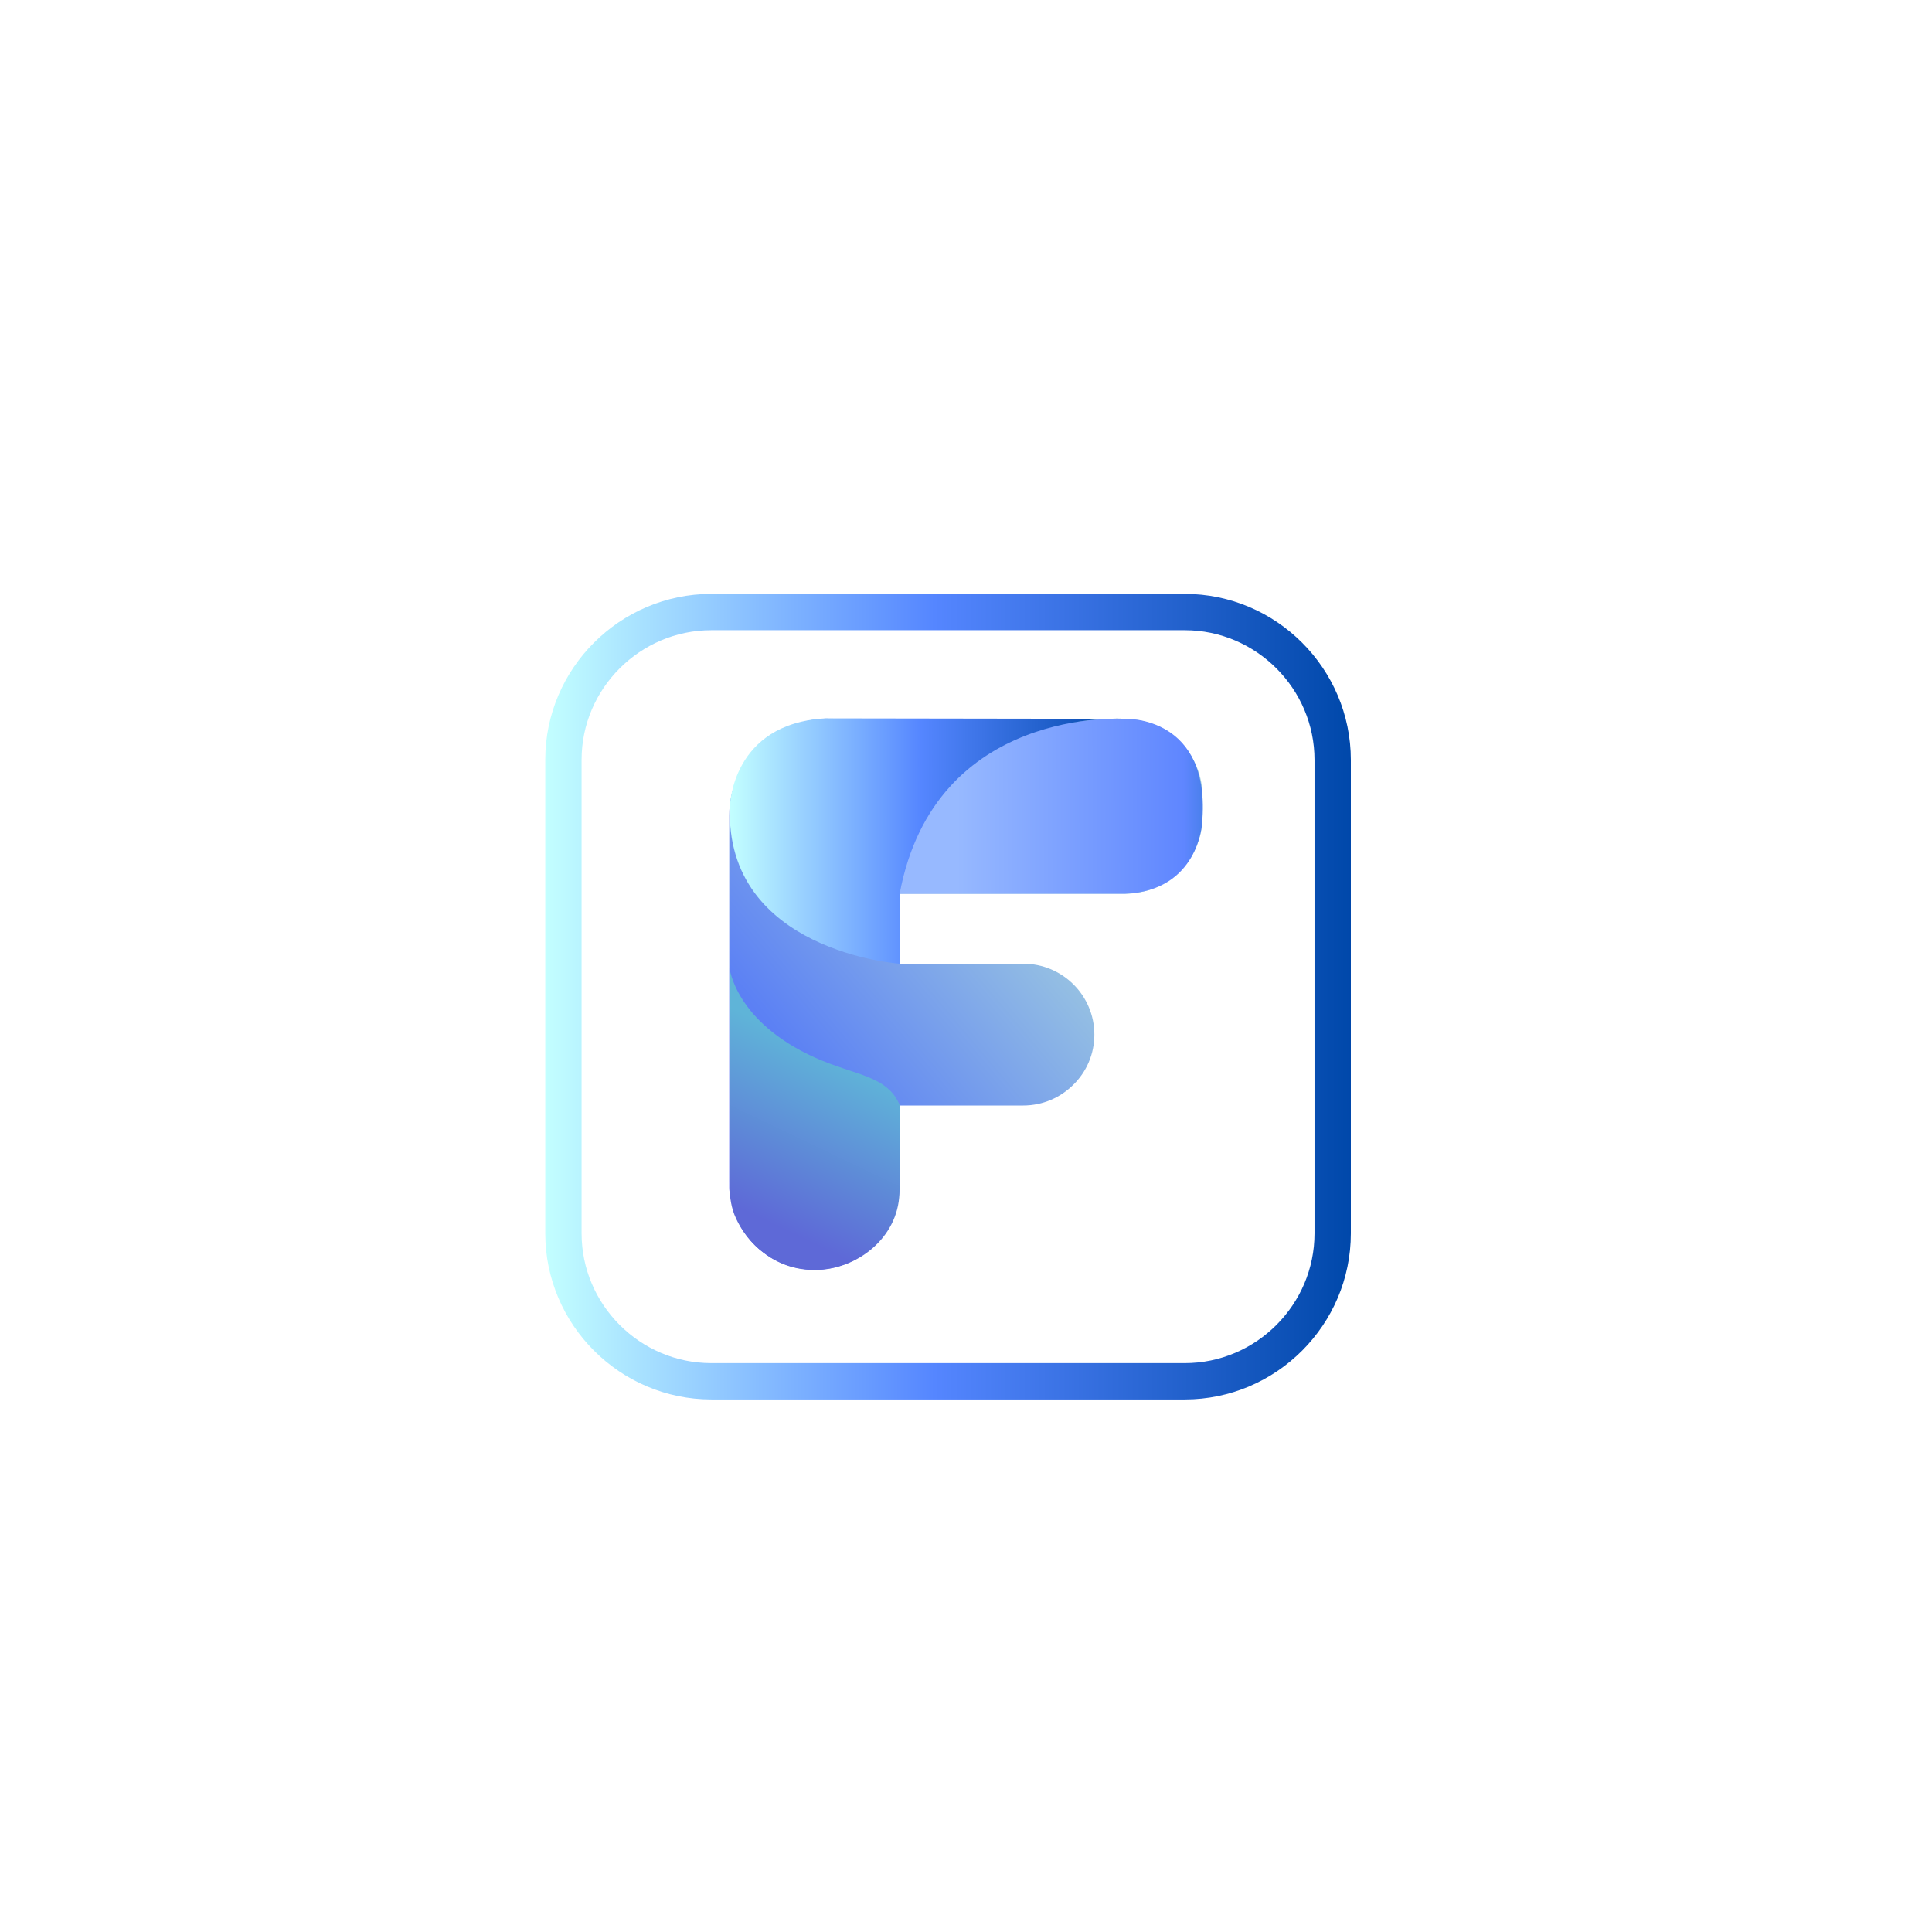
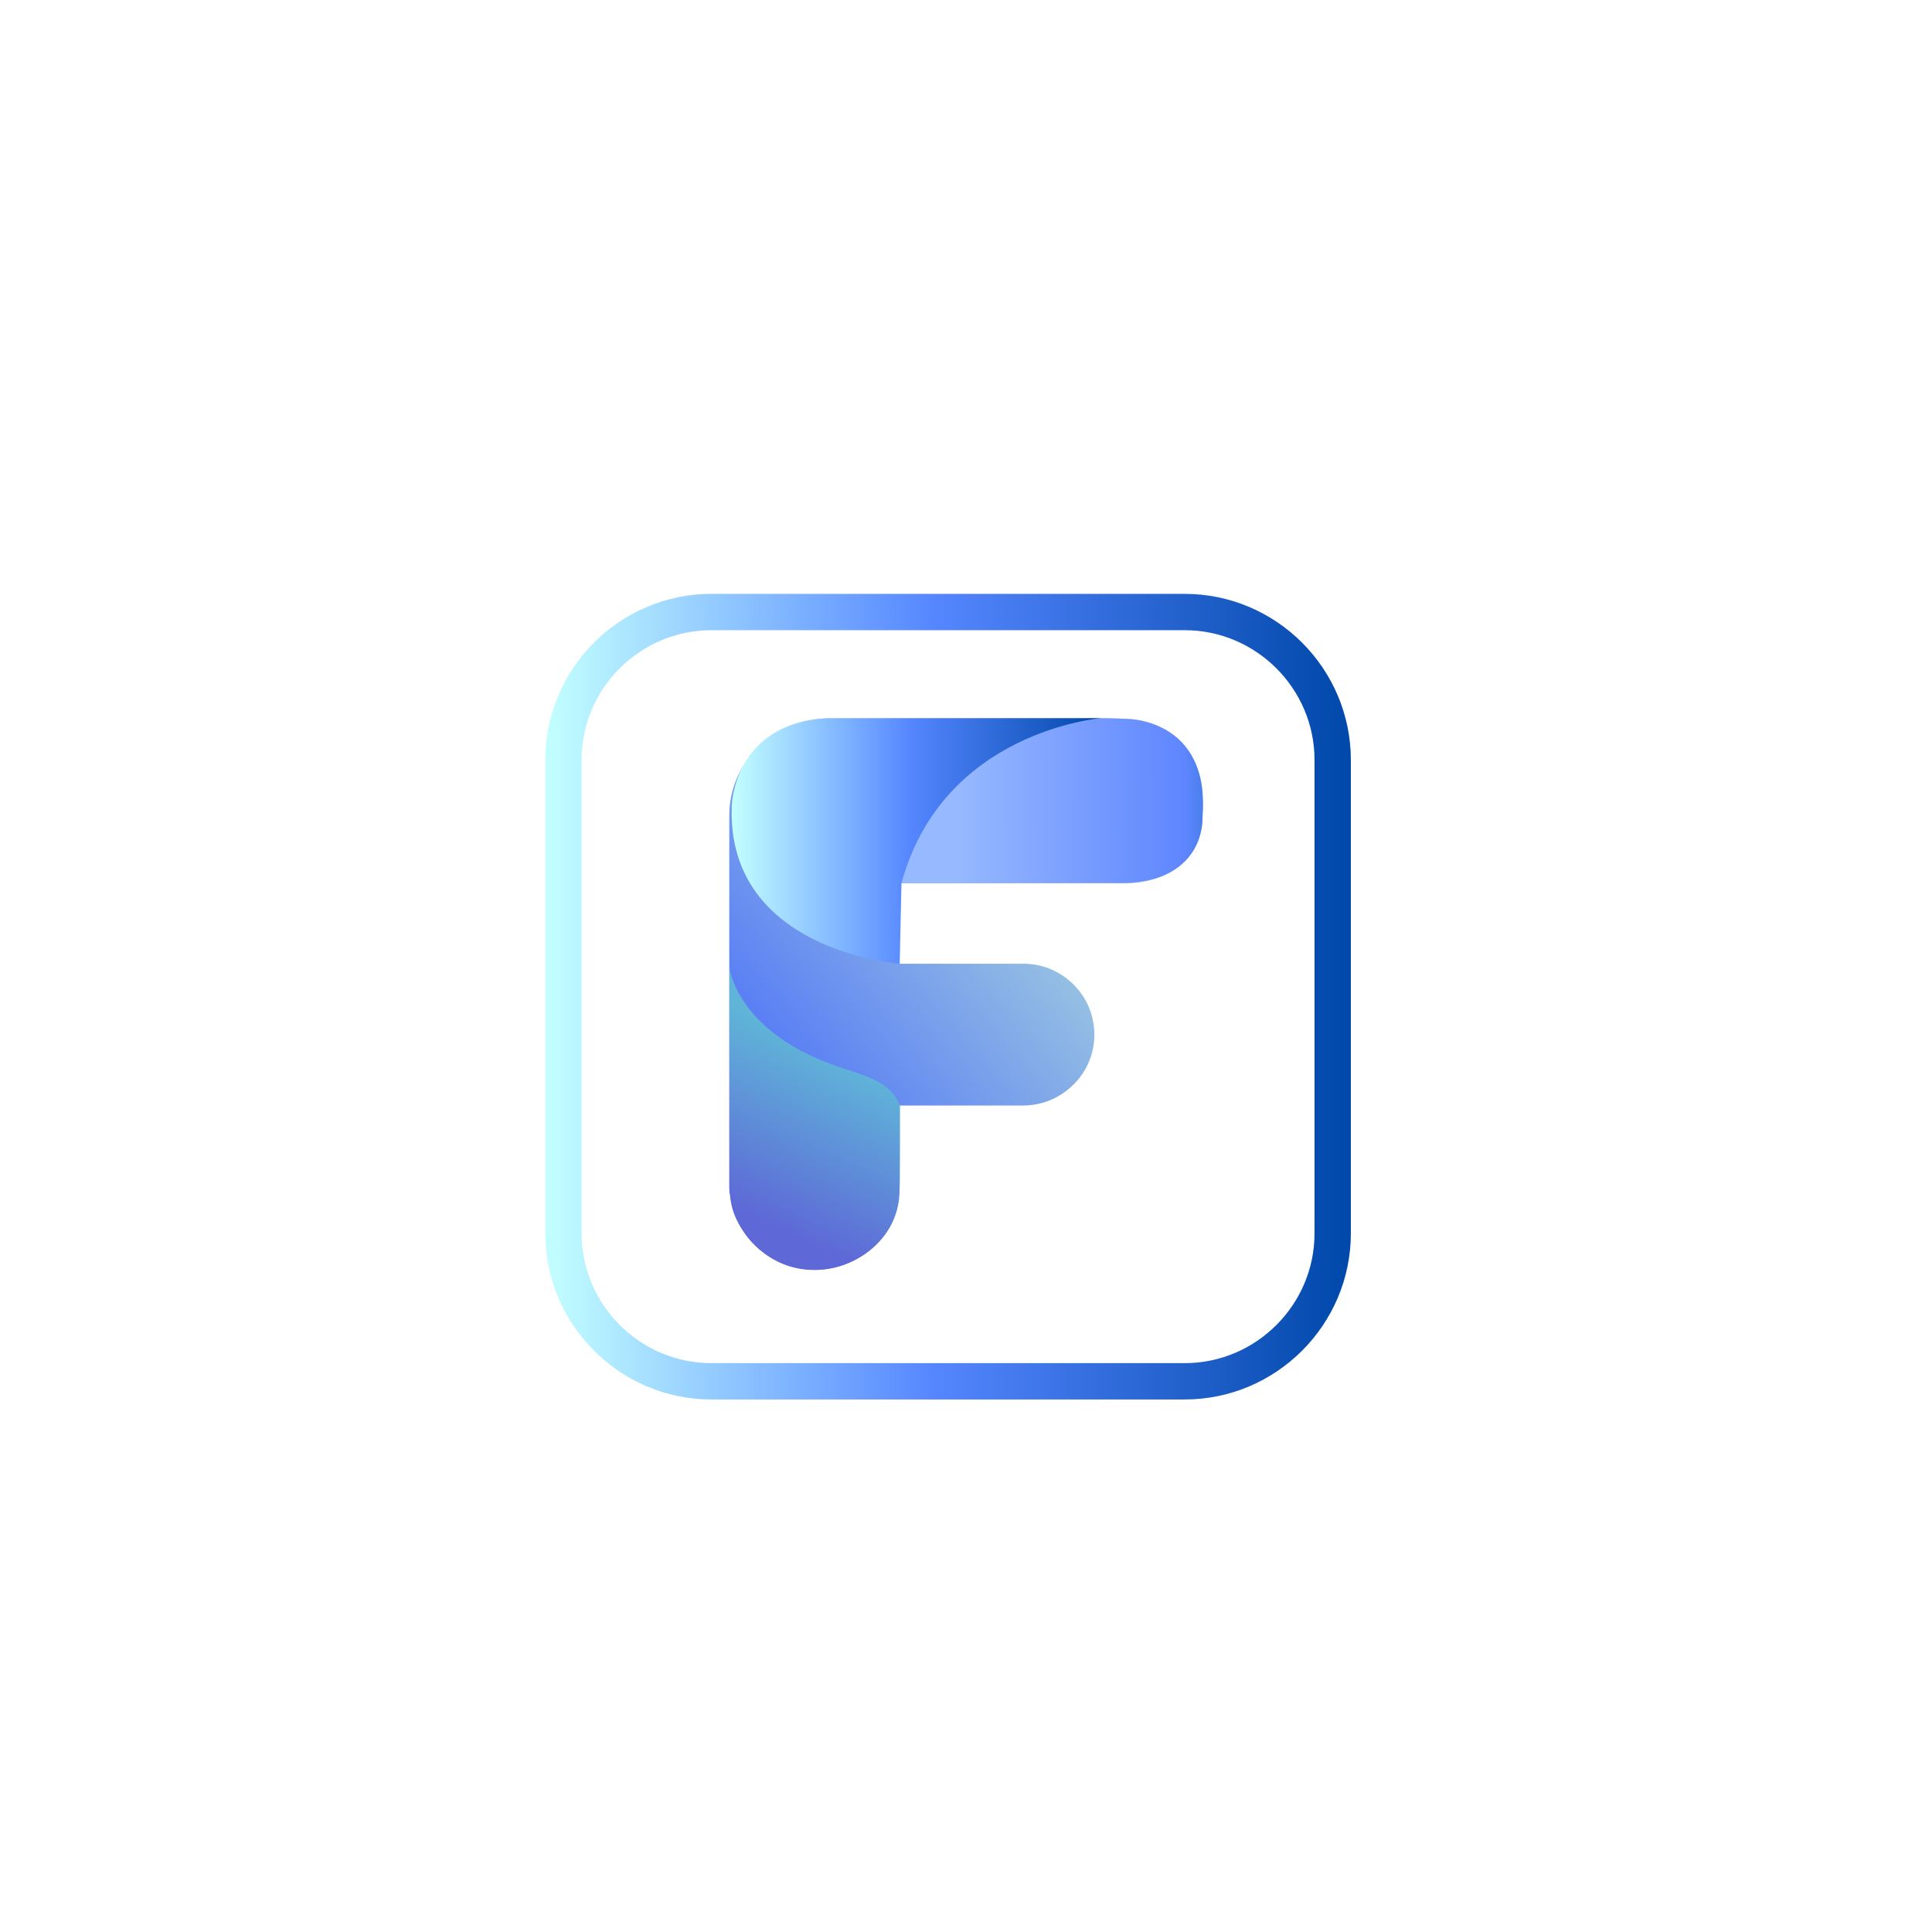
<svg xmlns="http://www.w3.org/2000/svg" version="1.1" id="Слой_1" x="0px" y="0px" viewBox="0 0 850.4 850.4" style="enable-background:new 0 0 850.4 850.4;" xml:space="preserve">
  <style type="text/css">
	.st0{fill:url(#XMLID_22_);}
	.st1{fill:url(#XMLID_23_);}
	.st2{fill:url(#XMLID_24_);}
	.st3{fill:url(#XMLID_25_);}
	.st4{fill:none;stroke:url(#XMLID_26_);stroke-width:15.992;stroke-miterlimit:10;}
</style>
  <g id="XMLID_2_">
</g>
-   <g id="XMLID_9_">
-     <g id="XMLID_1_">
-       <linearGradient id="XMLID_22_" gradientUnits="userSpaceOnUse" x1="293.467" y1="495.618" x2="452.718" y2="361.536">
-         <stop offset="0" style="stop-color:#4953FD" />
-         <stop offset="0.123" style="stop-color:#606CFC" />
-         <stop offset="0.309" style="stop-color:#5C81F4" />
-         <stop offset="1" style="stop-color:#A4D0DE" />
-       </linearGradient>
-       <path id="XMLID_27_" class="st0" d="M529.3,350.4v9c0,18.7-15.3,34-34,34H396v30.8h54.5c17.2,0,31.2,14,31.2,31.2    c0,8.6-3.5,16.4-9.2,22c-5.7,5.7-13.5,9.2-22.1,9.2H396v35c0,1.2-0.1,2.4-0.2,3.5v0c-1.8,19-17.8,33.8-37.2,33.8    c-19,0-34.6-14.1-37.1-32.4c0,0,0,0,0,0c-0.3-1.2-0.5-2.4-0.5-3.7V358.9c0-23.3,19.3-41.8,42.3-42.6l17.6,0.2h114.3    C514,316.4,529.3,331.7,529.3,350.4z" />
-       <linearGradient id="XMLID_23_" gradientUnits="userSpaceOnUse" x1="421.123" y1="355.12" x2="558.969" y2="354.72">
-         <stop offset="0" style="stop-color:#97B9FF" />
-         <stop offset="0.725" style="stop-color:#5F86FF" />
-         <stop offset="1" style="stop-color:#0069AA" />
-       </linearGradient>
-       <path id="XMLID_4_" class="st1" d="M396,393.4c0,0,8.1-78.2,99.3-77c0,0,38.1-1.6,33.8,46.1c0,0-1.6,29.6-33.8,30.9H396z" />
-       <linearGradient id="XMLID_24_" gradientUnits="userSpaceOnUse" x1="321.243" y1="370.22" x2="495.315" y2="370.22">
-         <stop offset="0" style="stop-color:#C3FFFF" />
-         <stop offset="0.483" style="stop-color:#5586FF" />
-         <stop offset="1" style="stop-color:#0048AA" />
-       </linearGradient>
-       <path id="XMLID_5_" class="st2" d="M396,424.2c0,0-77.2-5.4-74.7-69.3c0,0,0.6-36.5,42.1-38.7l131.9,0.2c0,0-83.8-6-99.3,77" />
-       <linearGradient id="XMLID_25_" gradientUnits="userSpaceOnUse" x1="331.69" y1="534.777" x2="365.482" y2="464.223">
-         <stop offset="0" style="stop-color:#5E69D7" />
-         <stop offset="1" style="stop-color:#5FB4D8" />
-       </linearGradient>
-       <path id="XMLID_3_" class="st3" d="M321.1,426c0,0,2.5,23.7,37.6,39.5c17.5,7.9,32,7.8,37.4,21.1c0,0,0.1,28.1-0.2,38.6    c-0.6,19.9-19,33.8-37.2,33.8c-11.4,0-19-4.5-24.5-9.1c-5.3-4.5-9.1-10.5-11-15.4c-1.8-4.7-2.1-9.5-2.1-14.5V426z" />
-     </g>
-     <linearGradient id="XMLID_26_" gradientUnits="userSpaceOnUse" x1="240.012" y1="438.655" x2="594.546" y2="438.655">
-       <stop offset="0" style="stop-color:#C3FFFF" />
-       <stop offset="0.483" style="stop-color:#5586FF" />
-       <stop offset="1" style="stop-color:#0048AA" />
-     </linearGradient>
-     <path id="XMLID_8_" class="st4" d="M313.1,269.4h208.4c35.8,0,65.1,29.3,65.1,65.1v208.4c0,35.8-29.3,65.1-65.1,65.1H313.1   c-35.8,0-65.1-29.3-65.1-65.1V334.4C248,298.7,277.3,269.4,313.1,269.4z" />
-   </g>
-   <g id="XMLID_10_">
+   <linearGradient id="XMLID_22_" gradientUnits="userSpaceOnUse" x1="293.467" y1="495.618" x2="452.718" y2="361.536">
+     <stop offset="0" style="stop-color:#4953FD" />
+     <stop offset="0.123" style="stop-color:#606CFC" />
+     <stop offset="0.309" style="stop-color:#5C81F4" />
+     <stop offset="1" style="stop-color:#A4D0DE" />
+   </linearGradient>
+   <path id="XMLID_27_" class="st0" d="M529.3,350.4v9c0,18.7-15.3,29.4-34,29.4H396v35.4h54.5c17.2,0,31.2,14,31.2,31.2  c0,8.6-3.5,16.4-9.2,22c-5.7,5.7-13.5,9.2-22.1,9.2H396v35c0,1.2-0.1,2.4-0.2,3.5v0c-1.8,19-17.8,33.8-37.2,33.8  c-19,0-34.6-14.1-37.1-32.4c0,0,0,0,0,0c-0.3-1.2-0.5-2.4-0.5-3.7V358.9c0-23.3,19.3-41.8,42.3-42.6l17.6,0.2h114.3  C514,316.4,529.3,331.7,529.3,350.4z" />
+   <linearGradient id="XMLID_23_" gradientUnits="userSpaceOnUse" x1="421.137" y1="352.66" x2="559.024" y2="352.26">
+     <stop offset="0" style="stop-color:#97B9FF" />
+     <stop offset="0.725" style="stop-color:#5F86FF" />
+     <stop offset="1" style="stop-color:#0069AA" />
+   </linearGradient>
+   <path id="XMLID_4_" class="st1" d="M396,388.8c0,0,1.4-78.2,99.3-72.4c0,0,37.6-0.8,34,43.4c0,0,1.6,27.6-34,28.9H396z" />
+   <linearGradient id="XMLID_24_" gradientUnits="userSpaceOnUse" x1="322.058" y1="370.164" x2="484.88" y2="370.164">
+     <stop offset="0" style="stop-color:#C3FFFF" />
+     <stop offset="0.483" style="stop-color:#5586FF" />
+     <stop offset="1" style="stop-color:#0048AA" />
+   </linearGradient>
+   <path id="XMLID_5_" class="st2" d="M396,424.2c0,0-76.3-5.5-73.9-69.4c0,0,0.6-36.5,42.1-38.7h120.6c0,0-69.7,5.4-88,72.6" />
+   <linearGradient id="XMLID_25_" gradientUnits="userSpaceOnUse" x1="331.69" y1="534.777" x2="365.482" y2="464.223">
+     <stop offset="0" style="stop-color:#5E69D7" />
+     <stop offset="1" style="stop-color:#5FB4D8" />
+   </linearGradient>
+   <path id="XMLID_3_" class="st3" d="M321.1,426c0,0,2.5,23.7,37.6,39.5c17.5,7.9,32,7.8,37.4,21.1c0,0,0.1,28.1-0.2,38.6  c-0.6,19.9-19,33.8-37.2,33.8c-11.4,0-19-4.5-24.5-9.1c-5.3-4.5-9.1-10.5-11-15.4c-1.8-4.7-2.1-9.5-2.1-14.5V426z" />
+   <linearGradient id="XMLID_26_" gradientUnits="userSpaceOnUse" x1="240.012" y1="438.655" x2="594.546" y2="438.655">
+     <stop offset="0" style="stop-color:#C3FFFF" />
+     <stop offset="0.483" style="stop-color:#5586FF" />
+     <stop offset="1" style="stop-color:#0048AA" />
+   </linearGradient>
+   <path id="XMLID_8_" class="st4" d="M313.1,269.4h208.4c35.8,0,65.1,29.3,65.1,65.1v208.4c0,35.8-29.3,65.1-65.1,65.1H313.1  c-35.8,0-65.1-29.3-65.1-65.1V334.4C248,298.7,277.3,269.4,313.1,269.4z" />
+   <g id="XMLID_1_">
</g>
  <g id="XMLID_11_">
</g>
  <g id="XMLID_12_">
</g>
  <g id="XMLID_13_">
</g>
  <g id="XMLID_14_">
</g>
  <g id="XMLID_15_">
</g>
  <g id="XMLID_16_">
</g>
  <g id="XMLID_17_">
</g>
  <g id="XMLID_18_">
</g>
  <g id="XMLID_19_">
</g>
  <g id="XMLID_20_">
</g>
</svg>
